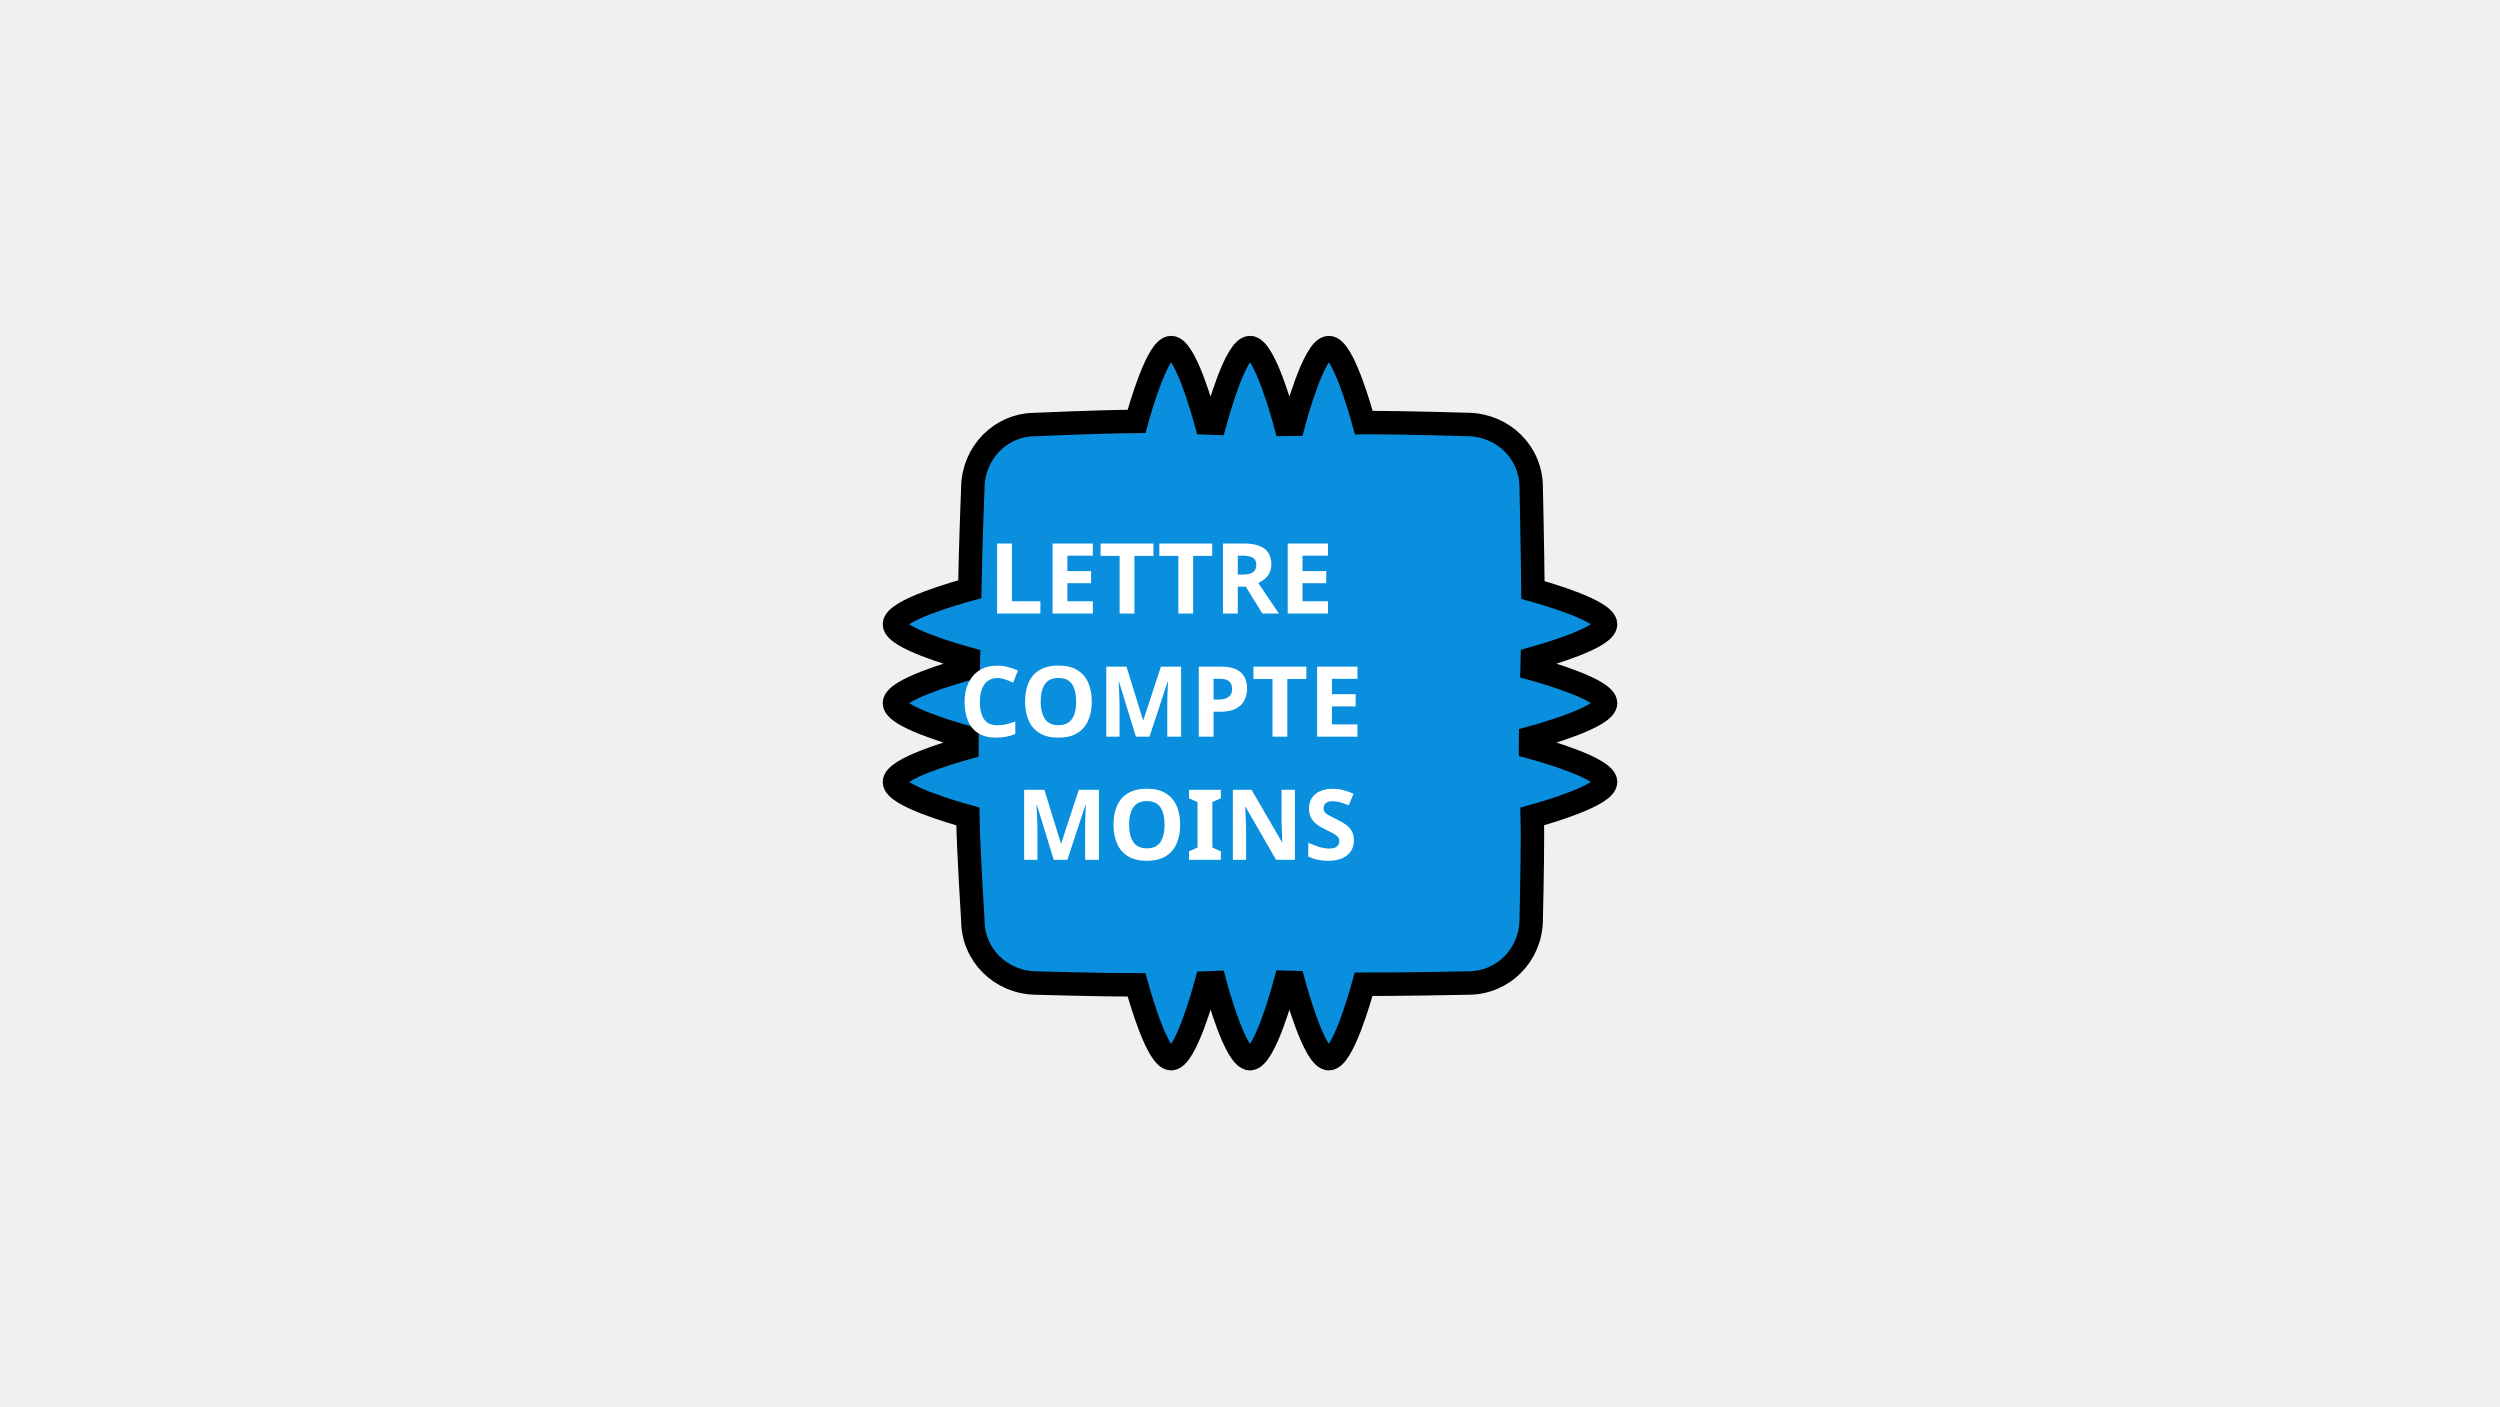
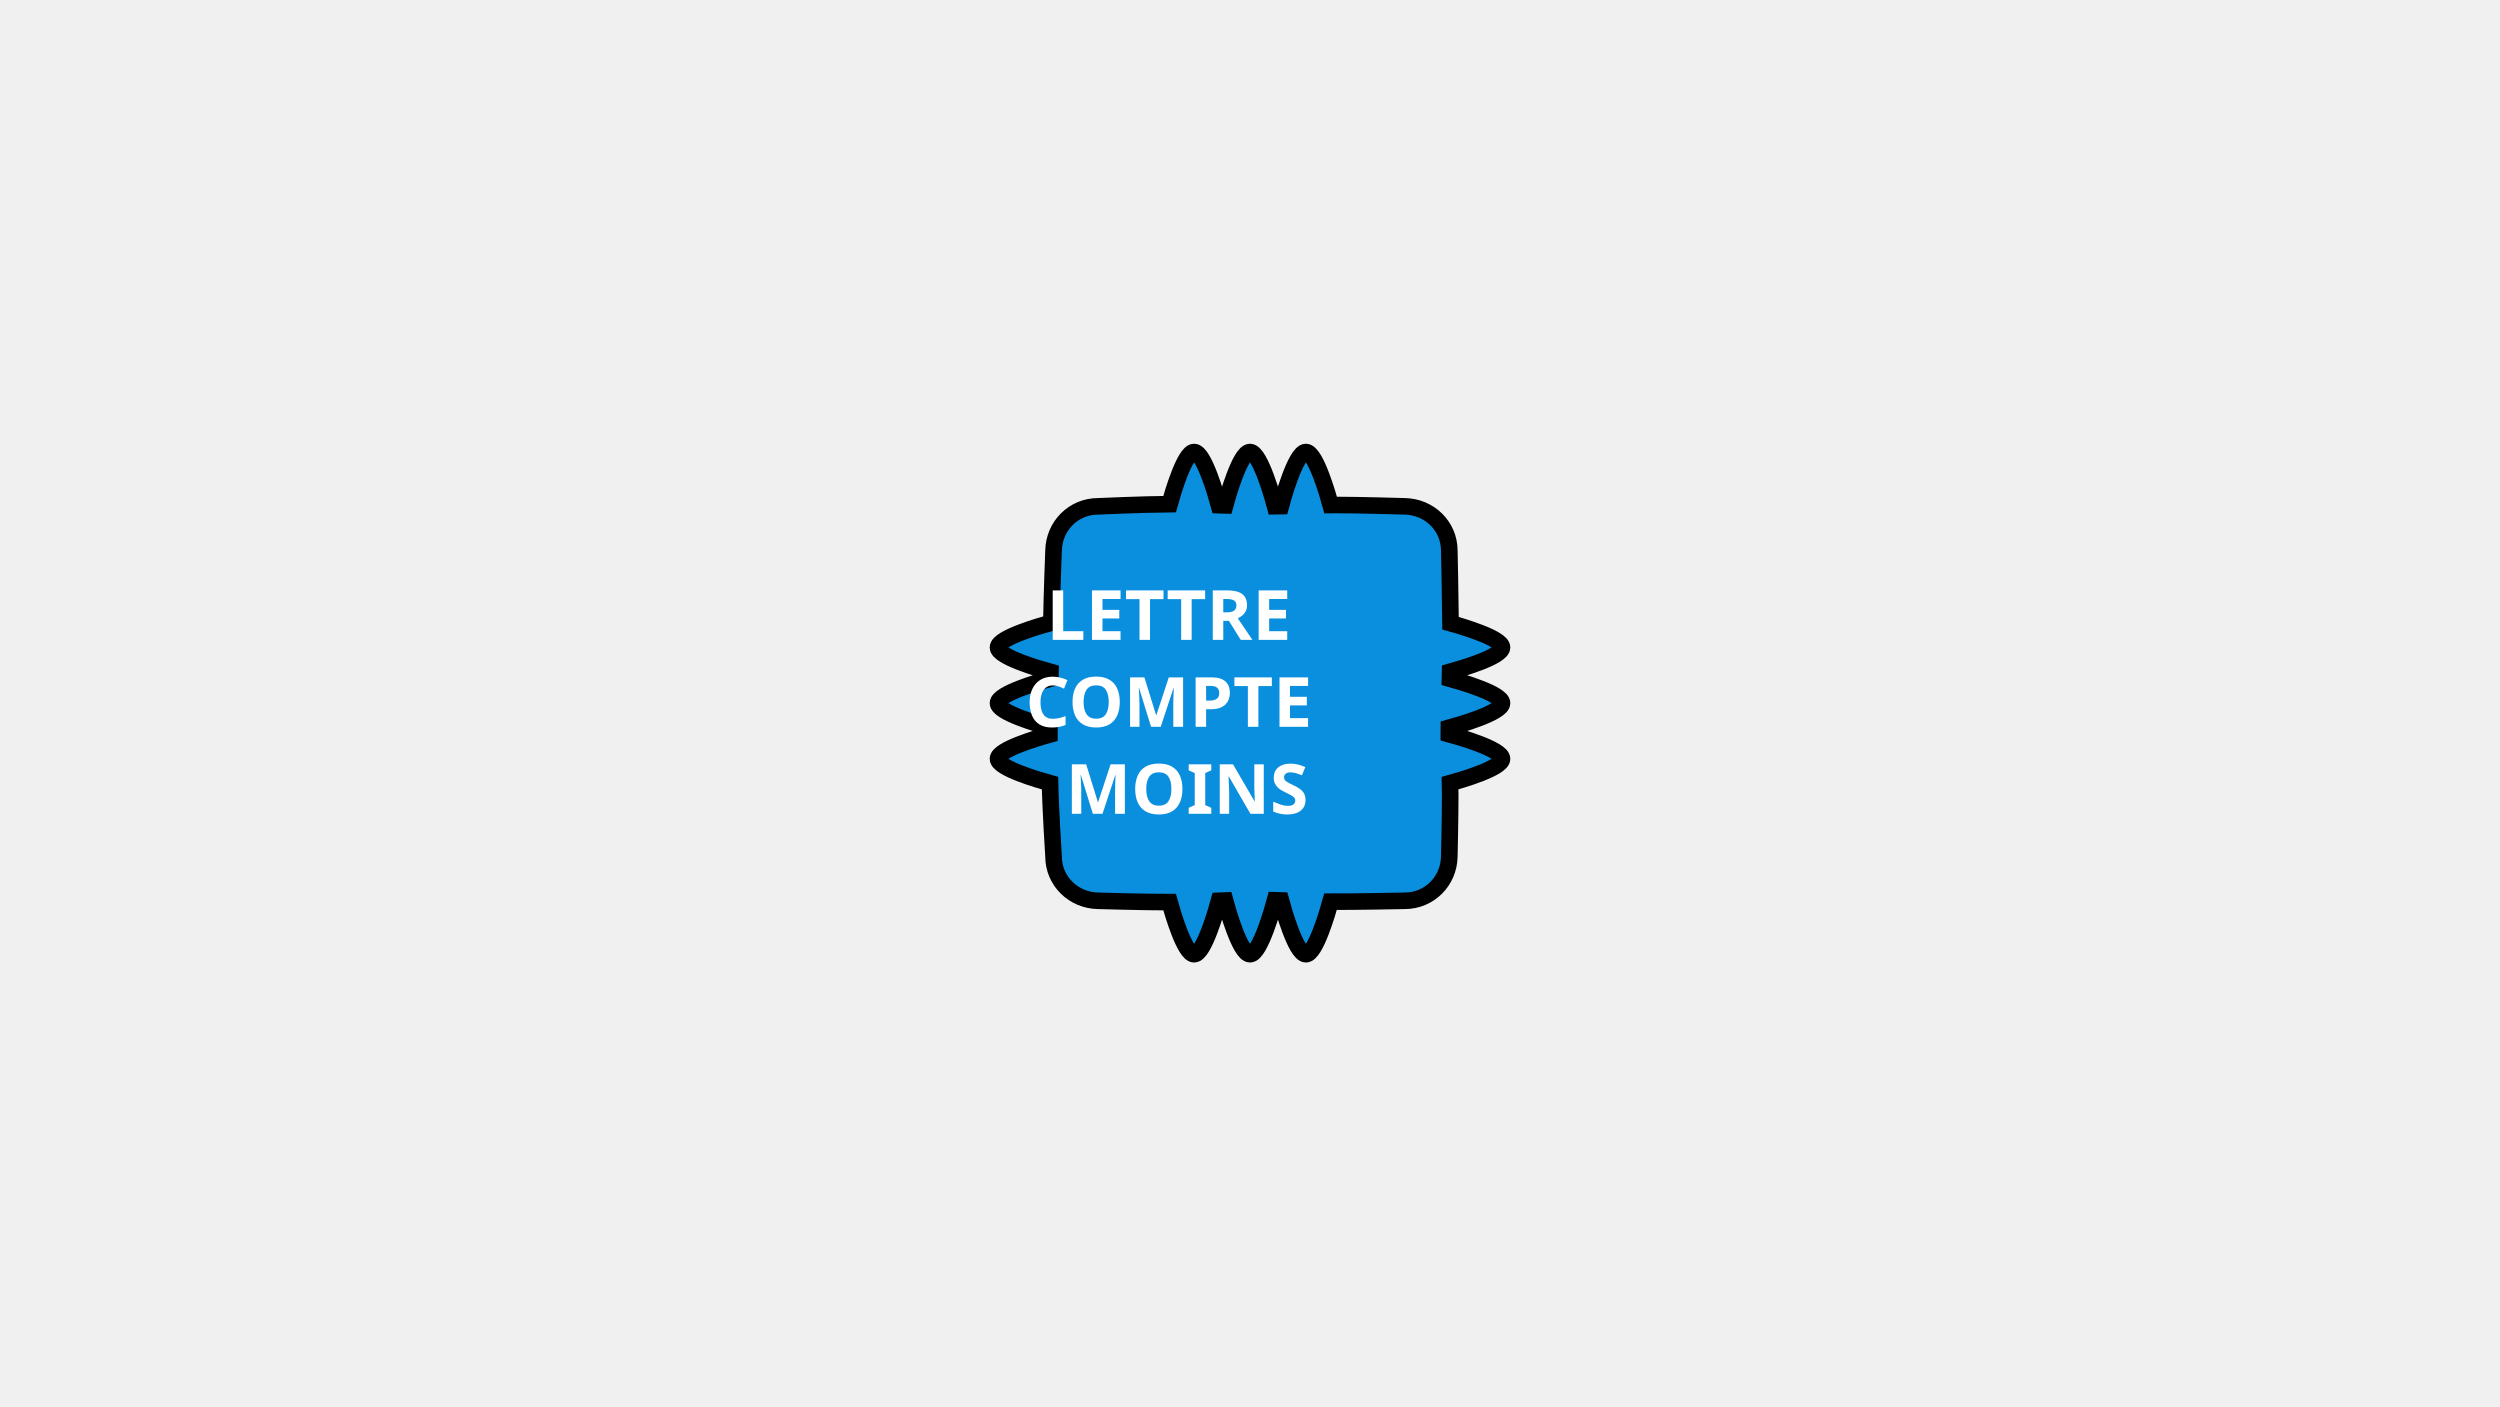
<svg xmlns="http://www.w3.org/2000/svg" version="1.1" id="svg1" width="1920" height="1080" viewBox="0 0 1920 1080" xml:space="preserve">
  <defs id="defs1" />
  <g id="g1" transform="translate(-461.0181,-70.79889)" style="display:inline">
-     <path id="path3" style="fill:#0a8fdf;fill-opacity:1;stroke:#000000;stroke-width:18;stroke-linecap:butt;stroke-linejoin:miter;stroke-dasharray:none;stroke-opacity:1" d="m 1360.458,337.727 c -10.233,0 -23.231,44.595 -26.572,56.697 -29.819,0.219 -77.516,2.389 -77.516,2.389 -26.712,-1e-5 -47.747,21.509 -48.219,48.217 0,0 -1.874,48.137 -2.348,78.316 -9.361,2.537 -57.857,16.19 -57.857,26.893 0,10.265 44.905,23.322 56.842,26.613 -0.059,2.639 -0.093,4.756 -0.152,7.377 -12.111,3.344 -56.689,16.339 -56.689,26.57 0,10.019 42.561,22.629 55.715,26.293 -0.017,2.616 -0.064,5.564 -0.062,7.992 -13.217,3.683 -55.652,16.27 -55.652,26.275 0,10.164 43.922,23.032 56.379,26.48 0.451,26.822 3.826,79.697 3.826,79.697 0,26.712 21.511,47.736 48.219,48.217 0,0 49.006,1.45 77.522,1.441 3.348,12.127 16.338,56.676 26.566,56.676 10.884,-1e-5 24.791,-50.05 26.979,-58.174 2.179,-0.087 4.358,-0.168 6.537,-0.248 1.898,7.086 16.018,58.422 27.045,58.422 11.192,-2e-5 25.578,-52.905 27.123,-58.709 2.124,0.058 4.244,0.127 6.367,0.193 1.785,6.677 15.989,58.516 27.07,58.516 10.332,-2e-5 23.518,-45.575 26.701,-57.15 28.08,0.115 80.467,-0.967 80.467,-0.967 26.712,0 47.826,-21.507 48.217,-48.217 0,0 1.01,-41.38 0.979,-66.971 -0.01,-4.684 -0.1,-8.681 -0.188,-12.738 12.504,-3.463 56.336,-16.314 56.336,-26.469 0,-10.556 -47.322,-24.022 -57.603,-26.824 8e-4,-0.512 -0.016,-0.877 -0.014,-1.398 0.01,-1.662 0.061,-3.773 0.078,-5.531 10.506,-2.868 57.539,-16.288 57.539,-26.807 0,-10.174 -44.016,-23.061 -56.424,-26.494 0.064,-2.562 0.125,-5.088 0.185,-7.625 12.609,-3.495 56.238,-16.308 56.238,-26.441 0,-10.032 -42.682,-22.666 -55.775,-26.311 -0.298,-32.984 -1.351,-78.898 -1.351,-78.898 0,-26.712 -21.51,-47.689 -48.217,-48.217 0,0 -48.294,-1.445 -74.283,-1.469 -2.005,-0.002 -4.029,0.056 -6.037,0.072 -2.714,-9.977 -16.242,-57.689 -26.848,-57.689 -11.304,0 -25.878,54.009 -27.176,58.902 -2.014,0.039 -4.153,0.025 -6.195,0.053 -1.229,-4.639 -15.855,-58.955 -27.189,-58.955 -10.845,0 -24.697,49.707 -26.961,58.105 -2.246,-0.081 -4.45,-0.151 -6.703,-0.234 -2.522,-9.309 -16.186,-57.871 -26.896,-57.871 z" />
-     <text xml:space="preserve" style="font-style:normal;font-weight:normal;font-size:75.315px;line-height:1.25;font-family:sans-serif;fill:#ffffff;fill-opacity:1;stroke:none;stroke-width:1" x="1421.244" y="541.977" id="text17">
-       <tspan id="tspan17" x="1421.244" y="541.977" style="font-style:normal;font-variant:normal;font-weight:bold;font-stretch:normal;font-family:Interstate;-inkscape-font-specification:'Interstate Bold';text-align:center;text-anchor:middle;fill:#ffffff;stroke-width:1">LETTRE</tspan>
-       <tspan x="1421.244" y="636.557" id="tspan18" style="font-style:normal;font-variant:normal;font-weight:bold;font-stretch:normal;font-family:Interstate;-inkscape-font-specification:'Interstate Bold';text-align:center;text-anchor:middle;fill:#ffffff;stroke-width:1">COMPTE</tspan>
-       <tspan x="1421.244" y="731.137" id="tspan19" style="font-style:normal;font-variant:normal;font-weight:bold;font-stretch:normal;font-family:Interstate;-inkscape-font-specification:'Interstate Bold';text-align:center;text-anchor:middle;fill:#ffffff;stroke-width:1">MOINS</tspan>
-     </text>
+     <g id="g2" transform="matrix(0.7087622,0,0,0.7062671,413.8541,179.4118)">
+       <path id="path3" style="fill:#0a8fdf;fill-opacity:1;stroke:#000000;stroke-width:18;stroke-linecap:butt;stroke-linejoin:miter;stroke-dasharray:none;stroke-opacity:1" d="m 1360.458,337.727 c -10.233,0 -23.231,44.595 -26.572,56.697 -29.819,0.219 -77.516,2.389 -77.516,2.389 -26.712,-1e-5 -47.747,21.509 -48.219,48.217 0,0 -1.874,48.137 -2.348,78.316 -9.361,2.537 -57.857,16.19 -57.857,26.893 0,10.265 44.905,23.322 56.842,26.613 -0.059,2.639 -0.093,4.756 -0.152,7.377 -12.111,3.344 -56.689,16.339 -56.689,26.57 0,10.019 42.561,22.629 55.715,26.293 -0.017,2.616 -0.064,5.564 -0.062,7.992 -13.217,3.683 -55.652,16.27 -55.652,26.275 0,10.164 43.922,23.032 56.379,26.48 0.451,26.822 3.826,79.697 3.826,79.697 0,26.712 21.511,47.736 48.219,48.217 0,0 49.006,1.45 77.522,1.441 3.348,12.127 16.338,56.676 26.566,56.676 10.884,-1e-5 24.791,-50.05 26.979,-58.174 2.179,-0.087 4.358,-0.168 6.537,-0.248 1.898,7.086 16.018,58.422 27.045,58.422 11.192,-2e-5 25.578,-52.905 27.123,-58.709 2.124,0.058 4.244,0.127 6.367,0.193 1.785,6.677 15.989,58.516 27.07,58.516 10.332,-2e-5 23.518,-45.575 26.701,-57.15 28.08,0.115 80.467,-0.967 80.467,-0.967 26.712,0 47.826,-21.507 48.217,-48.217 0,0 1.01,-41.38 0.979,-66.971 -0.01,-4.684 -0.1,-8.681 -0.188,-12.738 12.504,-3.463 56.336,-16.314 56.336,-26.469 0,-10.556 -47.322,-24.022 -57.603,-26.824 8e-4,-0.512 -0.016,-0.877 -0.014,-1.398 0.01,-1.662 0.061,-3.773 0.078,-5.531 10.506,-2.868 57.539,-16.288 57.539,-26.807 0,-10.174 -44.016,-23.061 -56.424,-26.494 0.064,-2.562 0.125,-5.088 0.185,-7.625 12.609,-3.495 56.238,-16.308 56.238,-26.441 0,-10.032 -42.682,-22.666 -55.775,-26.311 -0.298,-32.984 -1.351,-78.898 -1.351,-78.898 0,-26.712 -21.51,-47.689 -48.217,-48.217 0,0 -48.294,-1.445 -74.283,-1.469 -2.005,-0.002 -4.029,0.056 -6.037,0.072 -2.714,-9.977 -16.242,-57.689 -26.848,-57.689 -11.304,0 -25.878,54.009 -27.176,58.902 -2.014,0.039 -4.153,0.025 -6.195,0.053 -1.229,-4.639 -15.855,-58.955 -27.189,-58.955 -10.845,0 -24.697,49.707 -26.961,58.105 -2.246,-0.081 -4.45,-0.151 -6.703,-0.234 -2.522,-9.309 -16.186,-57.871 -26.896,-57.871 z" />
+       <text xml:space="preserve" style="font-style:normal;font-weight:normal;font-size:75.315px;line-height:1.25;font-family:sans-serif;fill:#ffffff;fill-opacity:1;stroke:none;stroke-width:1" x="1421.244" y="541.977" id="text17">
+         <tspan id="tspan17" x="1421.244" y="541.977" style="font-style:normal;font-variant:normal;font-weight:bold;font-stretch:normal;font-family:Interstate;-inkscape-font-specification:'Interstate Bold';text-align:center;text-anchor:middle;fill:#ffffff;stroke-width:1">LETTRE</tspan>
+         <tspan x="1421.244" y="636.557" id="tspan18" style="font-style:normal;font-variant:normal;font-weight:bold;font-stretch:normal;font-family:Interstate;-inkscape-font-specification:'Interstate Bold';text-align:center;text-anchor:middle;fill:#ffffff;stroke-width:1">COMPTE</tspan>
+         <tspan x="1421.244" y="731.137" id="tspan19" style="font-style:normal;font-variant:normal;font-weight:bold;font-stretch:normal;font-family:Interstate;-inkscape-font-specification:'Interstate Bold';text-align:center;text-anchor:middle;fill:#ffffff;stroke-width:1">MOINS</tspan>
+       </text>
+     </g>
  </g>
  <g id="g27" transform="translate(-461.0181,-70.79889)" style="display:none">
    <g id="g25" style="fill:#0a8fdf;fill-opacity:1;stroke-width:0.314" transform="matrix(3.187369,0,0,3.187369,-343.2483,90.30511)">
      <g id="g9" transform="matrix(1,0,0,0.626512,7.826674,40.90221)" style="fill:#0a8fdf;fill-opacity:1;stroke-width:0.396">
        <path style="fill:#0a8fdf;fill-opacity:1;stroke:none;stroke-width:0.396px;stroke-linecap:butt;stroke-linejoin:miter;stroke-opacity:1" d="m 518.088,88.574 c 0,0 4.891,-29.959 8.604,-29.959 3.713,10e-7 8.604,29.959 8.604,29.959 z" id="path1" />
        <path style="fill:#0a8fdf;fill-opacity:1;stroke:none;stroke-width:0.396px;stroke-linecap:butt;stroke-linejoin:miter;stroke-opacity:1" d="m 537.088,88.574 c 0,0 4.891,-29.959 8.604,-29.959 3.713,10e-6 8.604,29.959 8.604,29.959 z" id="path2" />
        <path style="fill:#0a8fdf;fill-opacity:1;stroke:none;stroke-width:0.396px;stroke-linecap:butt;stroke-linejoin:miter;stroke-opacity:1" d="m 556.088,88.574 c 0,0 4.891,-29.959 8.604,-29.959 3.713,10e-6 8.604,29.959 8.604,29.959 z" id="path9" />
      </g>
      <g id="g18" transform="matrix(1,0,0,-0.626512,7.826674,285.6956)" style="fill:#0a8fdf;fill-opacity:1;stroke-width:0.396">
        <path style="fill:#0a8fdf;fill-opacity:1;stroke:none;stroke-width:0.396px;stroke-linecap:butt;stroke-linejoin:miter;stroke-opacity:1" d="m 518.088,88.574 c 0,0 4.891,-29.959 8.604,-29.959 3.713,10e-7 8.604,29.959 8.604,29.959 z" id="path10" />
        <path style="fill:#0a8fdf;fill-opacity:1;stroke:none;stroke-width:0.396px;stroke-linecap:butt;stroke-linejoin:miter;stroke-opacity:1" d="m 537.088,88.574 c 0,0 4.891,-29.959 8.604,-29.959 3.713,10e-6 8.604,29.959 8.604,29.959 z" id="path17" />
        <path style="fill:#0a8fdf;fill-opacity:1;stroke:none;stroke-width:0.396px;stroke-linecap:butt;stroke-linejoin:miter;stroke-opacity:1" d="m 556.088,88.574 c 0,0 4.891,-29.959 8.604,-29.959 3.713,10e-6 8.604,29.959 8.604,29.959 z" id="path18" />
      </g>
      <g id="g21" transform="matrix(0,-1,0.626512,0,431.1215,708.9904)" style="fill:#0a8fdf;fill-opacity:1;stroke-width:0.396">
        <path style="fill:#0a8fdf;fill-opacity:1;stroke:none;stroke-width:0.396px;stroke-linecap:butt;stroke-linejoin:miter;stroke-opacity:1" d="m 518.088,88.574 c 0,0 4.891,-29.959 8.604,-29.959 3.713,10e-7 8.604,29.959 8.604,29.959 z" id="path19" />
        <path style="fill:#0a8fdf;fill-opacity:1;stroke:none;stroke-width:0.396px;stroke-linecap:butt;stroke-linejoin:miter;stroke-opacity:1" d="m 537.088,88.574 c 0,0 4.891,-29.959 8.604,-29.959 3.713,10e-6 8.604,29.959 8.604,29.959 z" id="path20" />
        <path style="fill:#0a8fdf;fill-opacity:1;stroke:none;stroke-width:0.396px;stroke-linecap:butt;stroke-linejoin:miter;stroke-opacity:1" d="m 556.088,88.574 c 0,0 4.891,-29.959 8.604,-29.959 3.713,10e-6 8.604,29.959 8.604,29.959 z" id="path21" />
      </g>
      <g id="g24" transform="matrix(0,-1,-0.626512,0,675.9148,708.9904)" style="fill:#0a8fdf;fill-opacity:1;stroke-width:0.396">
        <path style="fill:#0a8fdf;fill-opacity:1;stroke:none;stroke-width:0.396px;stroke-linecap:butt;stroke-linejoin:miter;stroke-opacity:1" d="m 518.088,88.574 c 0,0 4.891,-29.959 8.604,-29.959 3.713,10e-7 8.604,29.959 8.604,29.959 z" id="path22" />
        <path style="fill:#0a8fdf;fill-opacity:1;stroke:none;stroke-width:0.396px;stroke-linecap:butt;stroke-linejoin:miter;stroke-opacity:1" d="m 537.088,88.574 c 0,0 4.891,-29.959 8.604,-29.959 3.713,10e-6 8.604,29.959 8.604,29.959 z" id="path23" />
        <path style="fill:#0a8fdf;fill-opacity:1;stroke:none;stroke-width:0.396px;stroke-linecap:butt;stroke-linejoin:miter;stroke-opacity:1" d="m 556.088,88.574 c 0,0 4.891,-29.959 8.604,-29.959 3.713,10e-6 8.604,29.959 8.604,29.959 z" id="path24" />
      </g>
    </g>
    <path id="path25" style="fill:#0a8fdf;fill-opacity:1;stroke:#0a8fdf;stroke-width:6;stroke-linecap:round;stroke-linejoin:round;stroke-dasharray:none;stroke-opacity:1" d="m 1256.369,396.813 c 0,0 51.713,-2.382 81.136,-2.448 29.423,-0.066 65.833,2.335 95.334,2.448 29.5,0.113 55.636,-1.492 81.626,-1.469 25.989,0.023 74.282,1.469 74.282,1.469 26.707,0.528 48.217,21.505 48.217,48.217 0,0 1.605,67.978 1.469,97.814 -0.136,29.836 -1.858,72.333 -1.958,100.293 -0.1,27.96 1.439,41.839 1.469,67.43 0.032,25.591 -0.979,66.971 -0.979,66.971 -0.391,26.709 -21.505,48.217 -48.217,48.217 0,0 -54.413,1.137 -82.115,0.979 -27.702,-0.157 -55.958,-2.038 -84.073,-1.958 -28.116,0.079 -56.857,2.296 -84.563,2.448 -27.706,0.152 -81.626,-1.469 -81.626,-1.469 -26.708,-0.481 -48.217,-21.505 -48.217,-48.217 0,0 -3.654,-56.787 -3.917,-82.637 -0.263,-25.851 -0.938,-40.648 -0.489,-68.44 0.448,-27.792 1.62,-68.717 1.958,-98.303 0.338,-29.586 2.448,-83.127 2.448,-83.127 0.472,-26.708 21.505,-48.217 48.217,-48.217 z" />
    <text xml:space="preserve" style="font-style:normal;font-weight:normal;font-size:75.315px;line-height:1.25;font-family:sans-serif;fill:#ffffff;fill-opacity:1;stroke:none;stroke-width:1" x="1421.244" y="541.977" id="text27">
      <tspan id="tspan25" x="1421.244" y="541.977" style="font-style:normal;font-variant:normal;font-weight:bold;font-stretch:normal;font-family:Interstate;-inkscape-font-specification:'Interstate Bold';text-align:center;text-anchor:middle;fill:#ffffff;stroke-width:1">LETTRE</tspan>
      <tspan x="1421.244" y="636.557" id="tspan26" style="font-style:normal;font-variant:normal;font-weight:bold;font-stretch:normal;font-family:Interstate;-inkscape-font-specification:'Interstate Bold';text-align:center;text-anchor:middle;fill:#ffffff;stroke-width:1">COMPTE</tspan>
      <tspan x="1421.244" y="731.137" id="tspan27" style="font-style:normal;font-variant:normal;font-weight:bold;font-stretch:normal;font-family:Interstate;-inkscape-font-specification:'Interstate Bold';text-align:center;text-anchor:middle;fill:#ffffff;stroke-width:1">MOINS</tspan>
    </text>
  </g>
</svg>
